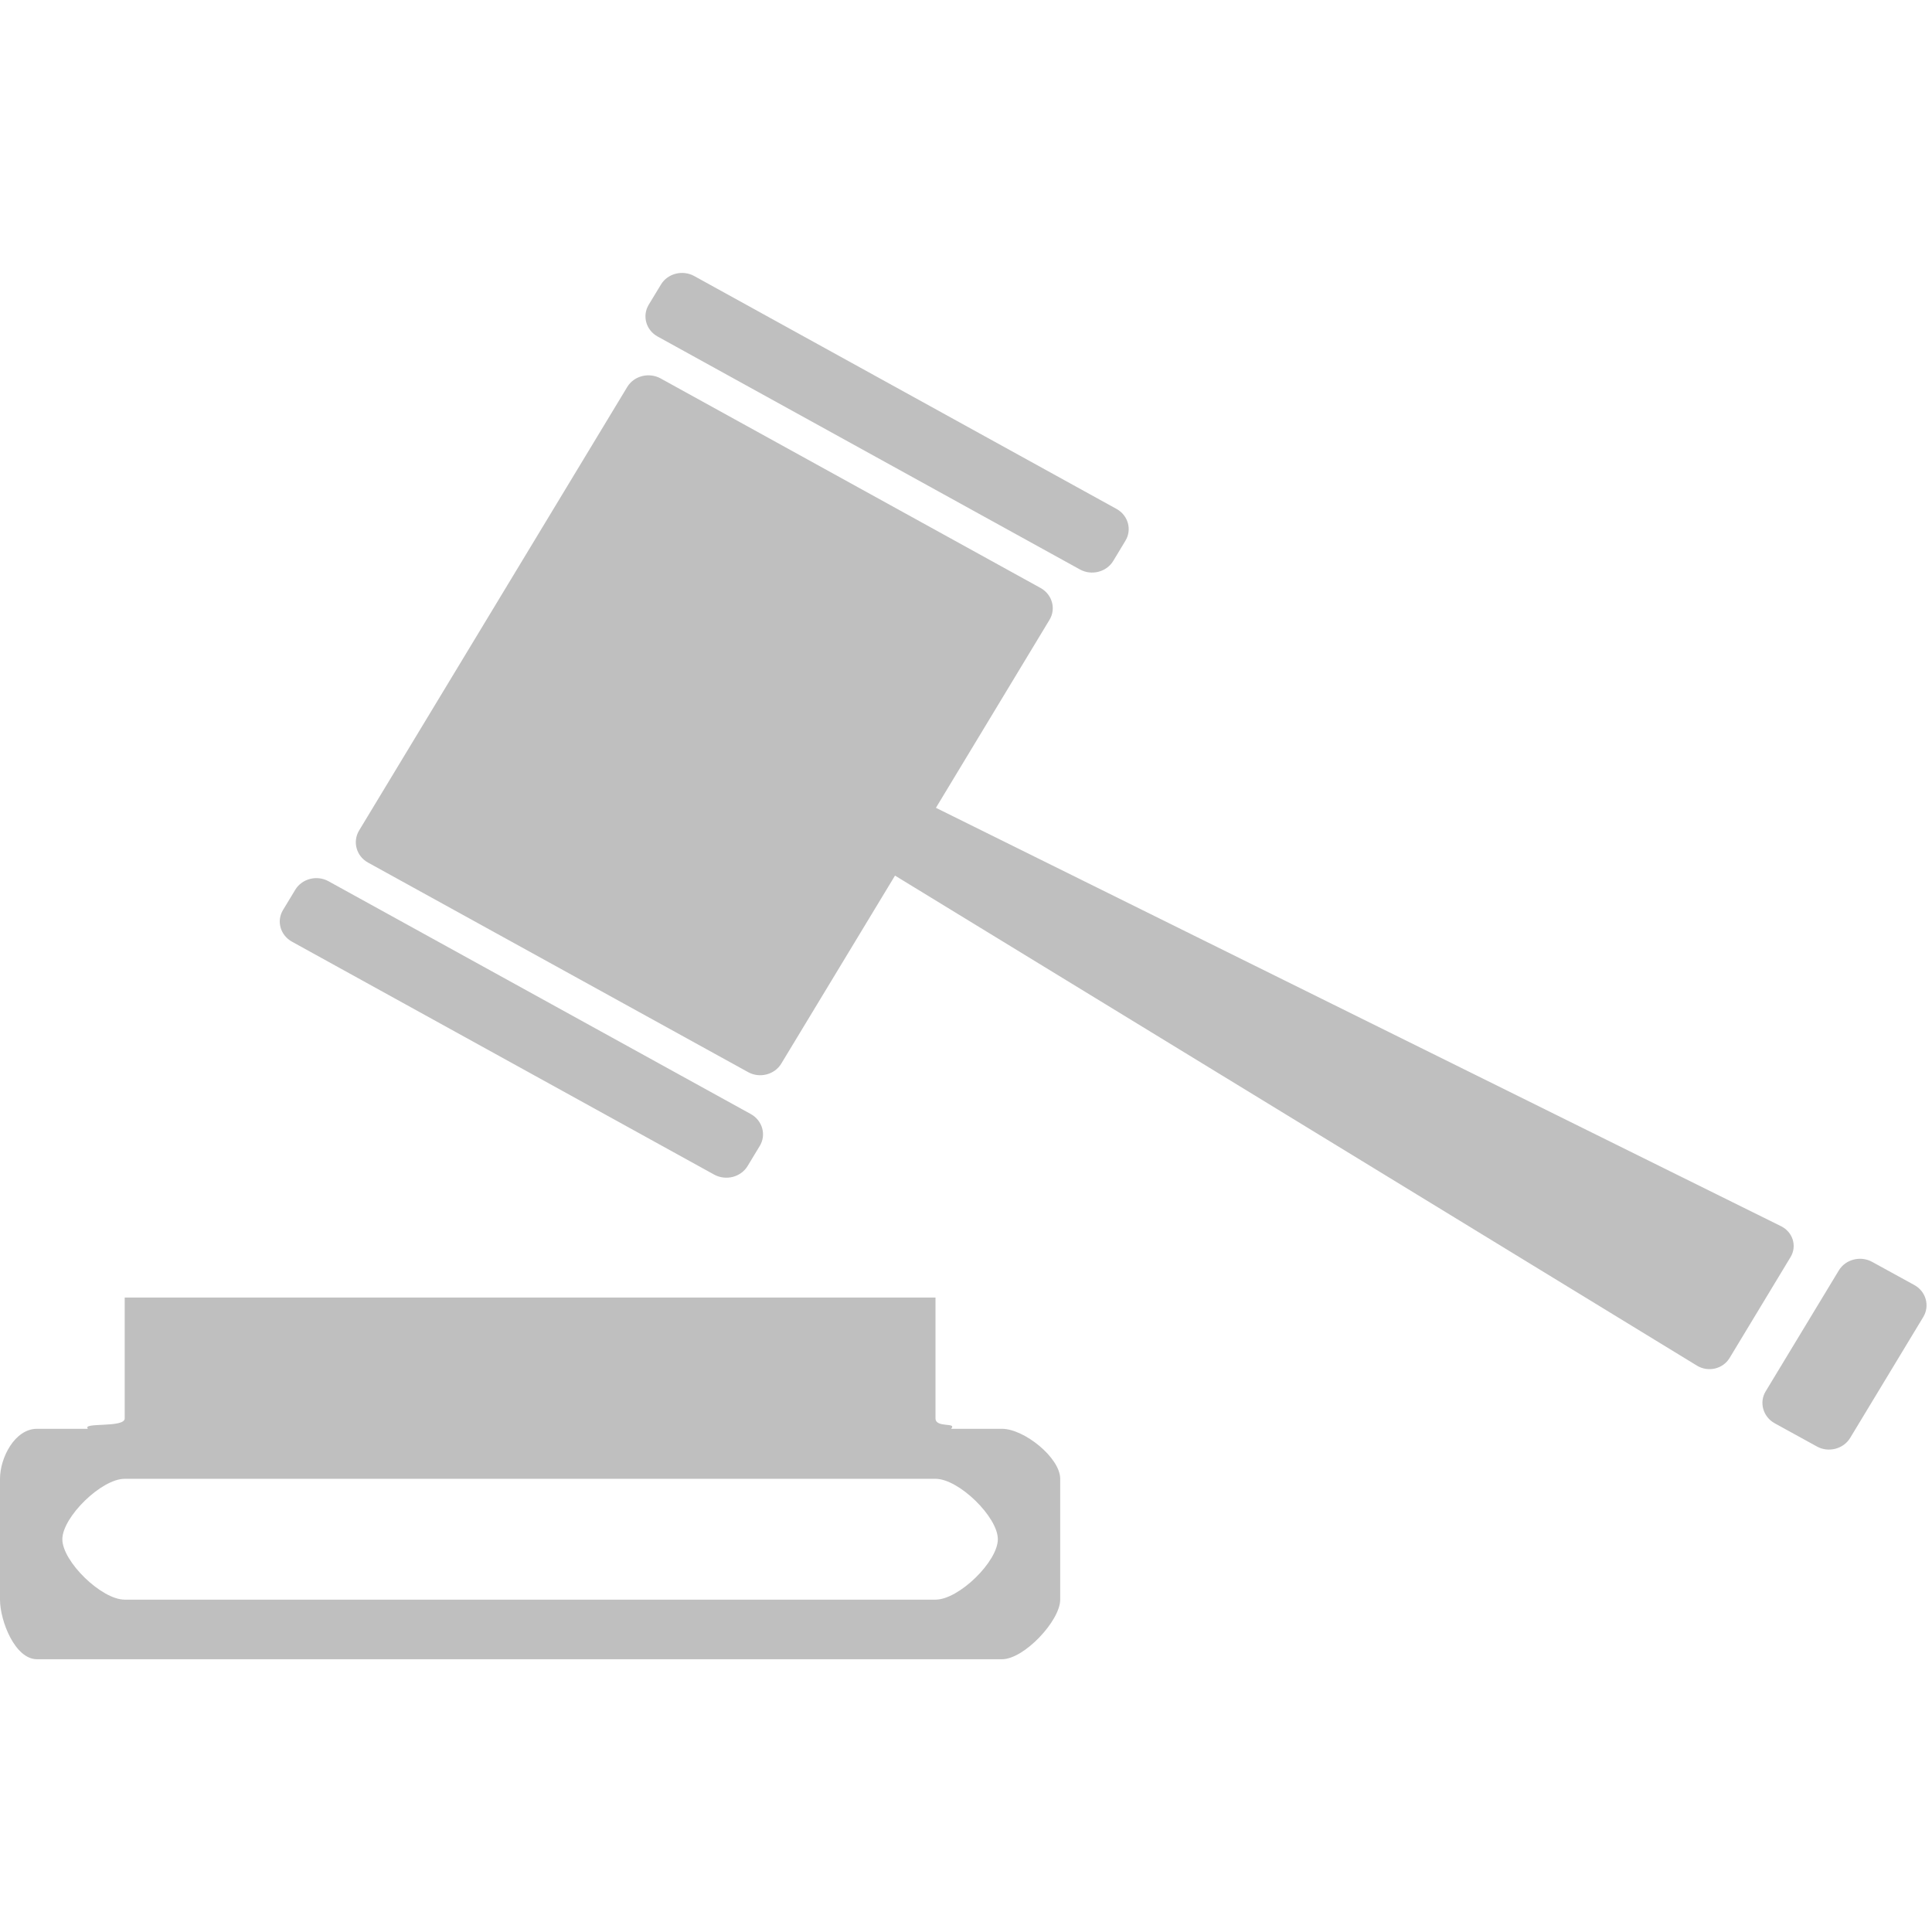
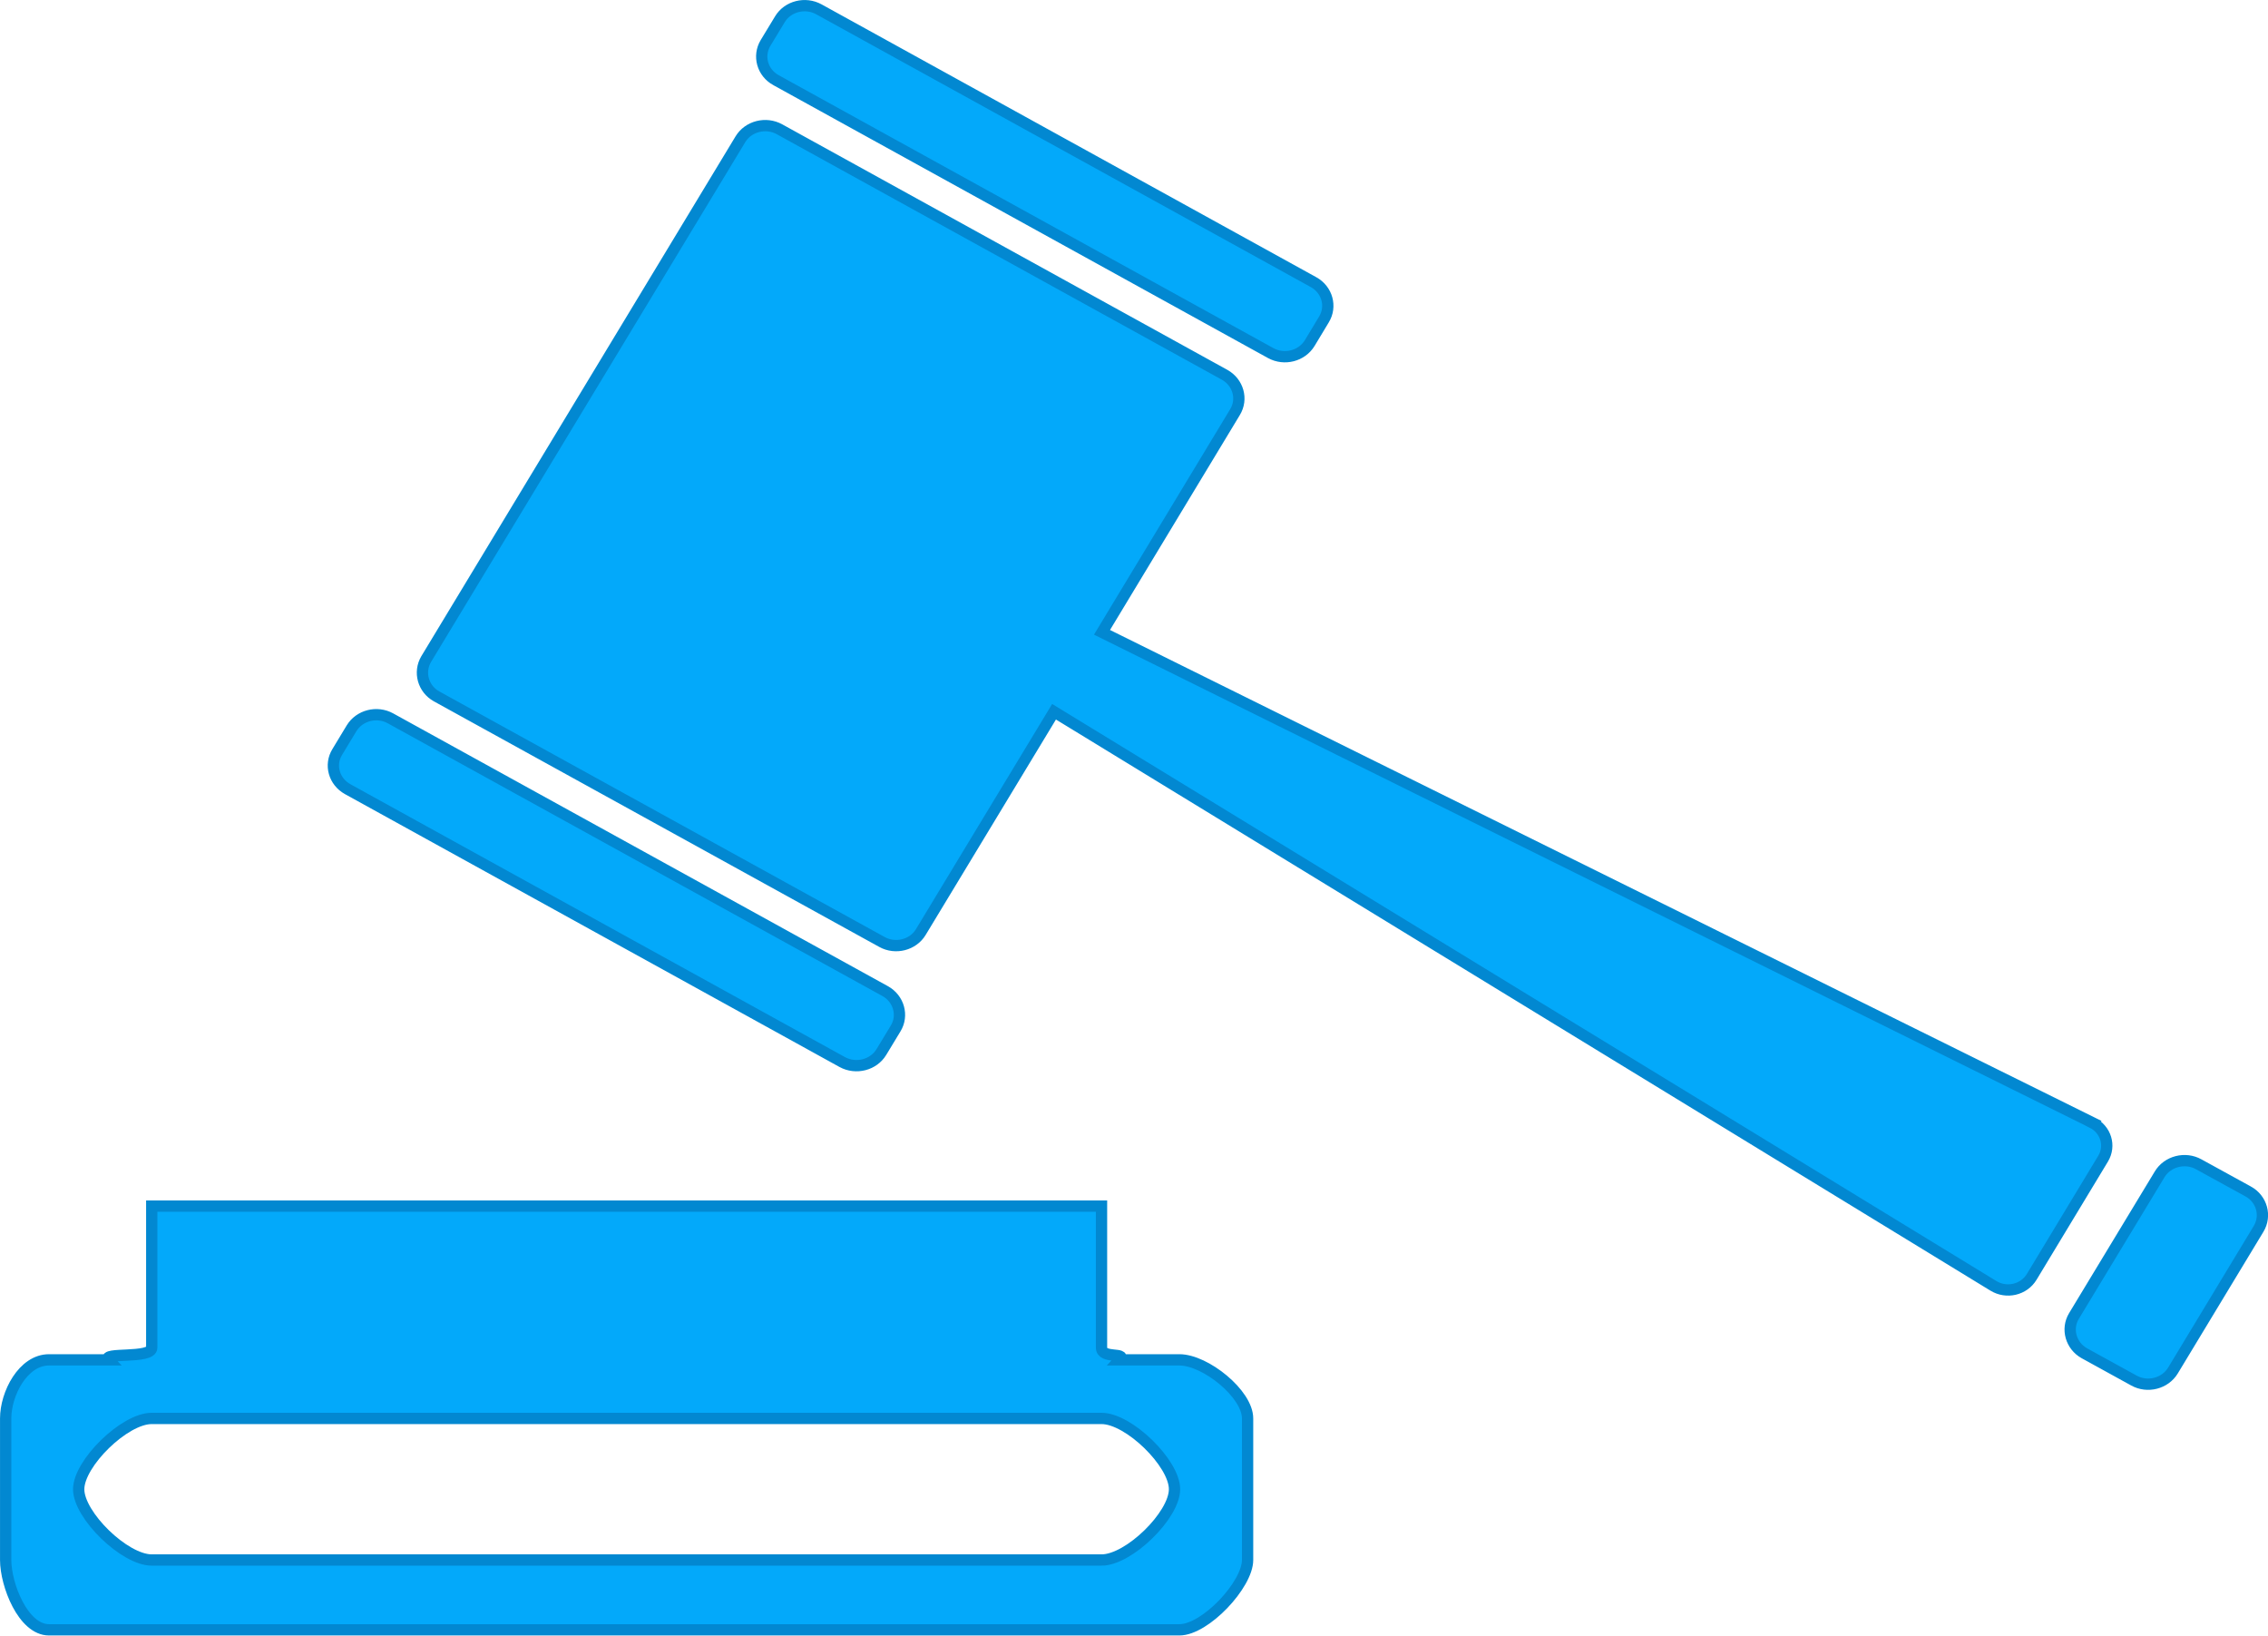
- <svg xmlns="http://www.w3.org/2000/svg" t="1495822297962" class="icon" style="" viewBox="0 0 1026 1024" version="1.1" p-id="8847" width="200.391" height="200">
-   <defs>
-     <style type="text/css" />
+ <svg xmlns="http://www.w3.org/2000/svg" width="56.676mm" height="40.862mm" viewBox="0 0 200.82 144.786" id="svg2" version="1.1">
+   <defs id="defs4">
+     <style id="style3340" type="text/css" />
  </defs>
-   <path d="M349.264 178.718l224.252 123.695c6.198 3.396 14.112 1.346 17.69-4.554l6.44-10.686c3.603-5.895 1.48-13.488-4.688-16.908L368.69 146.595c-6.192-3.42-14.156-1.376-17.68 4.5l-6.5 10.715c-3.566 5.92-1.472 13.488 4.75 16.908h0.004zM155.056 500.065L379.31 623.782c6.198 3.343 14.113 1.328 17.685-4.548l6.47-10.685c3.597-5.87 1.45-13.518-4.723-16.939L174.463 467.97c-6.193-3.426-14.113-1.346-17.664 4.52l-6.466 10.69c-3.622 5.866-1.497 13.44 4.723 16.885z m790.792 151.093L497.03 428.975l60.3-99.806c3.602-5.9 1.45-13.493-4.7-16.918l-201.82-111.3c-6.197-3.4-14.162-1.352-17.713 4.548L190.65 441.111c-3.499 5.9-1.4 13.518 4.744 16.919l201.879 111.298c6.144 3.422 14.112 1.351 17.63-4.518l60.398-99.837L901.13 725.17c5.996 3.672 13.843 1.82 17.386-4.05l32.373-53.575c3.523-5.847 1.254-13.24-5.04-16.387z m70.84 31.276L994.2 670.092c-6.12-3.4-14.137-1.346-17.68 4.547l-38.872 64.244c-3.542 5.869-1.366 13.488 4.754 16.884l22.427 12.341c6.168 3.444 14.136 1.371 17.71-4.524l38.838-64.242c3.547-5.9 1.448-13.513-4.69-16.908z m-484.582 76.305h-27.029c3.39-3.645-8.271-0.269-8.271-5.52v-64.17H66.229v64.17c0 5.241-22.98 1.87-19.544 5.52H19.66C7.857 758.739 0 774.1 0 785.29v64.17c0 11.164 7.881 31.65 19.66 31.65H532.1c11.79 0 30.924-20.486 30.924-31.65v-64.17c0-11.16-19.128-26.551-30.918-26.551z m-35.3 90.726H66.229c-12.35 0-33.12-20.286-33.12-32.076 0.039-11.79 20.773-32.123 33.12-32.099h430.577c12.388 0 33.149 20.334 33.1 32.1 0 11.819-20.71 32.075-33.1 32.075z m0 0" fill="#bfbfbf" p-id="8848" />
+   <g id="layer1" transform="translate(-148.1592,-482.8258)">
+     <path id="path3342" p-id="8848" d="m 216.875,489.925 43.799,24.159 c 1.211,0.663 2.756,0.263 3.455,-0.889 l 1.258,-2.087 c 0.704,-1.151 0.289,-2.634 -0.916,-3.302 l -43.802,-24.154 c -1.209,-0.668 -2.765,-0.269 -3.453,0.879 l -1.27,2.093 c -0.696,1.156 -0.287,2.634 0.928,3.302 l 7.8e-4,0 z m -37.931,62.763 43.8,24.163 c 1.211,0.653 2.756,0.259 3.454,-0.888 l 1.264,-2.087 c 0.703,-1.146 0.283,-2.64 -0.922,-3.308 l -43.804,-24.148 c -1.21,-0.669 -2.756,-0.263 -3.45,0.883 l -1.263,2.088 c -0.707,1.146 -0.292,2.625 0.922,3.298 z m 154.452,29.51 -87.66,-43.395 11.777,-19.493 c 0.704,-1.152 0.283,-2.635 -0.918,-3.304 l -39.418,-21.738 c -1.21,-0.664 -2.766,-0.264 -3.46,0.888 l -27.822,46.018 c -0.683,1.152 -0.273,2.64 0.927,3.304 l 39.429,21.738 c 1.2,0.668 2.756,0.264 3.443,-0.882 l 11.796,-19.499 83.17,50.82 c 1.171,0.717 2.704,0.355 3.396,-0.791 l 6.323,-10.464 c 0.688,-1.142 0.245,-2.586 -0.984,-3.201 z m 13.836,6.109 -4.392,-2.411 c -1.195,-0.664 -2.761,-0.263 -3.453,0.888 l -7.592,12.548 c -0.692,1.146 -0.267,2.634 0.929,3.298 l 4.38,2.41 c 1.205,0.673 2.761,0.268 3.459,-0.884 l 7.586,-12.547 c 0.693,-1.152 0.283,-2.639 -0.916,-3.302 z m -94.645,14.903 -5.279,0 c 0.662,-0.712 -1.615,-0.052 -1.615,-1.078 l 0,-12.533 -84.097,0 0,12.533 c 0,1.024 -4.488,0.365 -3.817,1.078 l -5.278,0 c -2.305,0 -3.84,3 -3.84,5.186 l 0,12.533 c 0,2.18 1.539,6.182 3.84,6.182 l 100.086,0 c 2.303,0 6.04,-4.001 6.04,-6.182 l 0,-12.533 c 0,-2.18 -3.736,-5.186 -6.039,-5.186 z m -6.895,17.72 -84.097,0 c -2.412,0 -6.469,-3.962 -6.469,-6.265 0.008,-2.303 4.057,-6.274 6.469,-6.269 l 84.097,0 c 2.42,0 6.474,3.971 6.465,6.27 0,2.308 -4.045,6.265 -6.465,6.265 z m 0,0" style="opacity:1;fill:#03a9fa;fill-opacity:1;fill-rule:nonzero;stroke:#0288d1;stroke-opacity:1" />
+   </g>
</svg>
